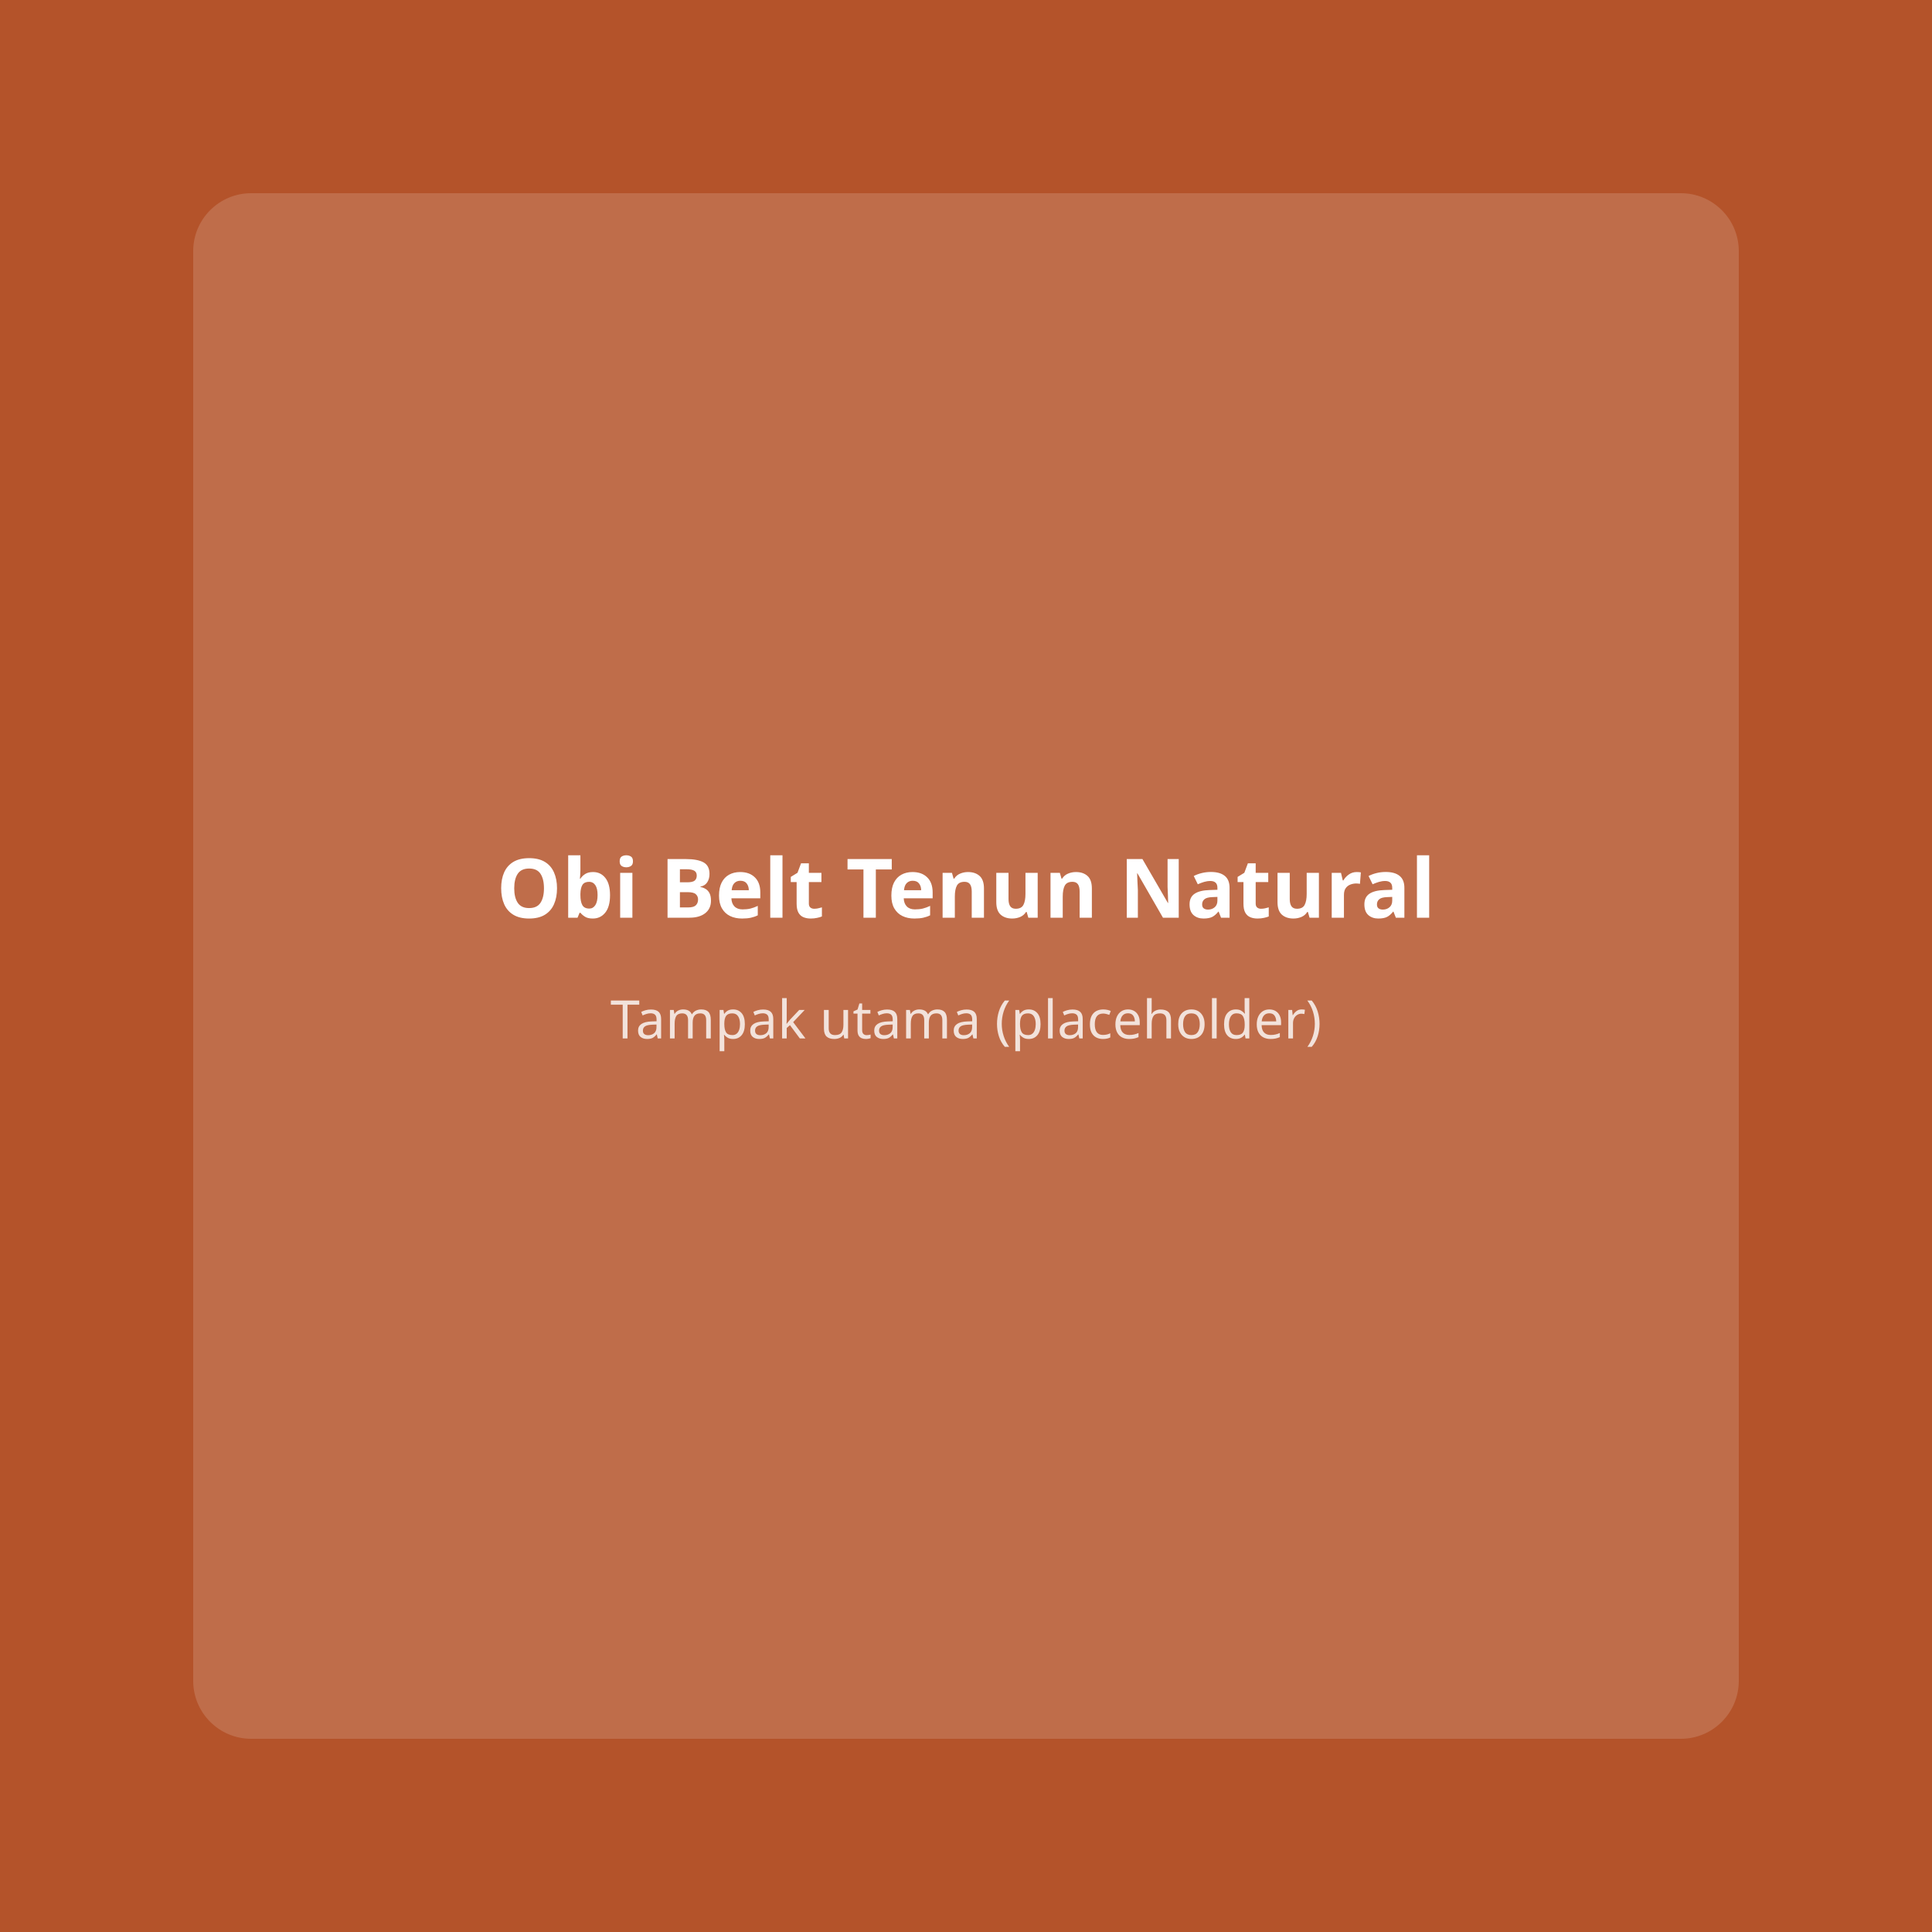
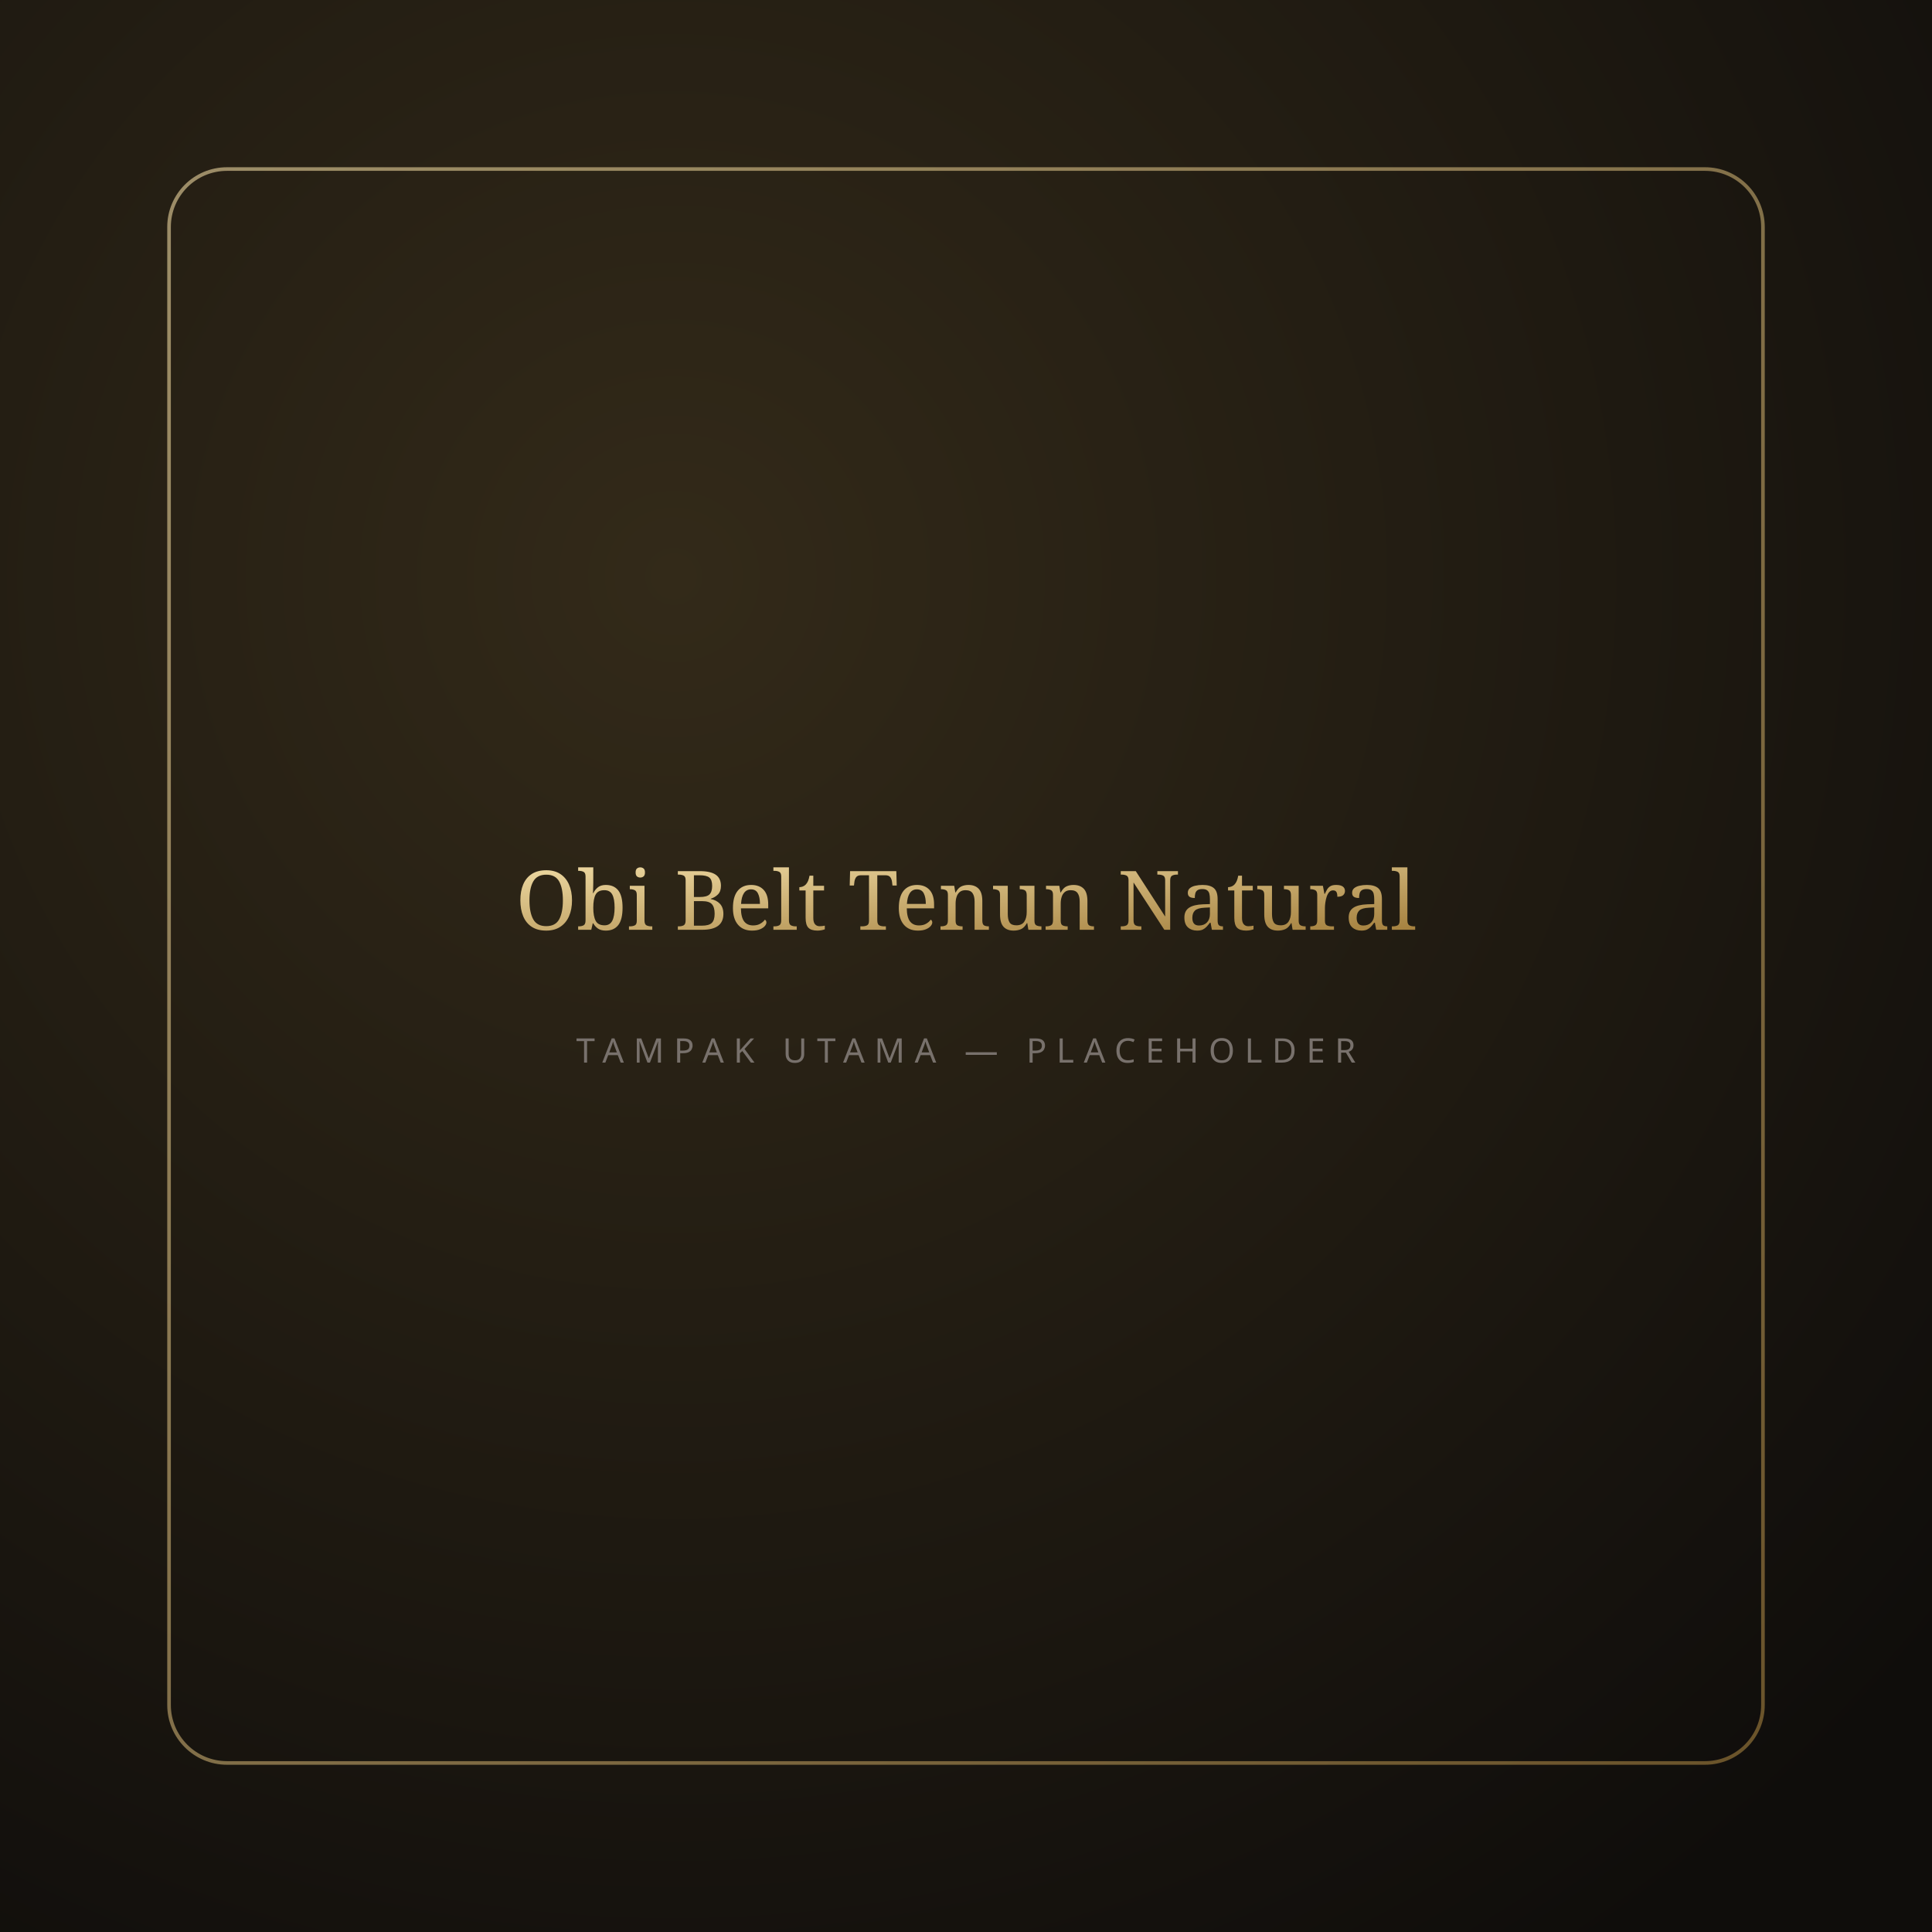
<svg xmlns="http://www.w3.org/2000/svg" width="800" height="800" viewBox="0 0 800 800">
-   <rect width="800" height="800" fill="#b4532a" />
-   <rect x="80" y="80" width="640" height="640" rx="24" fill="#ffffff" fill-opacity="0.15" />
-   <text x="400" y="380" text-anchor="middle" font-family="sans-serif" font-size="34" fill="#ffffff" font-weight="bold">Obi Belt Tenun Natural</text>
-   <text x="400" y="430" text-anchor="middle" font-family="sans-serif" font-size="22" fill="#ffffff" fill-opacity="0.8">Tampak utama (placeholder)</text>
+   <defs>
+     <radialGradient id="glow" cx="35%" cy="30%" r="85%">
+       <stop offset="0%" stop-color="#332a19" />
+       <stop offset="100%" stop-color="#0f0d0b" />
+     </radialGradient>
+     <linearGradient id="gold" x1="0" y1="0" x2="1" y2="1">
+       <stop offset="0%" stop-color="#ecd7a0" />
+       <stop offset="100%" stop-color="#a5813f" />
+     </linearGradient>
+   </defs>
+   <rect width="800" height="800" fill="url(#glow)" />
+   <rect x="70" y="70" width="660" height="660" rx="24" fill="none" stroke="url(#gold)" stroke-width="1.5" opacity="0.6" />
+   <text x="400" y="385" text-anchor="middle" font-family="Georgia, serif" font-size="34" fill="url(#gold)">Obi Belt Tenun Natural</text>
+   <text x="400" y="440" text-anchor="middle" font-family="sans-serif" font-size="14" letter-spacing="4" fill="#78716c">TAMPAK UTAMA — PLACEHOLDER</text>
</svg>
